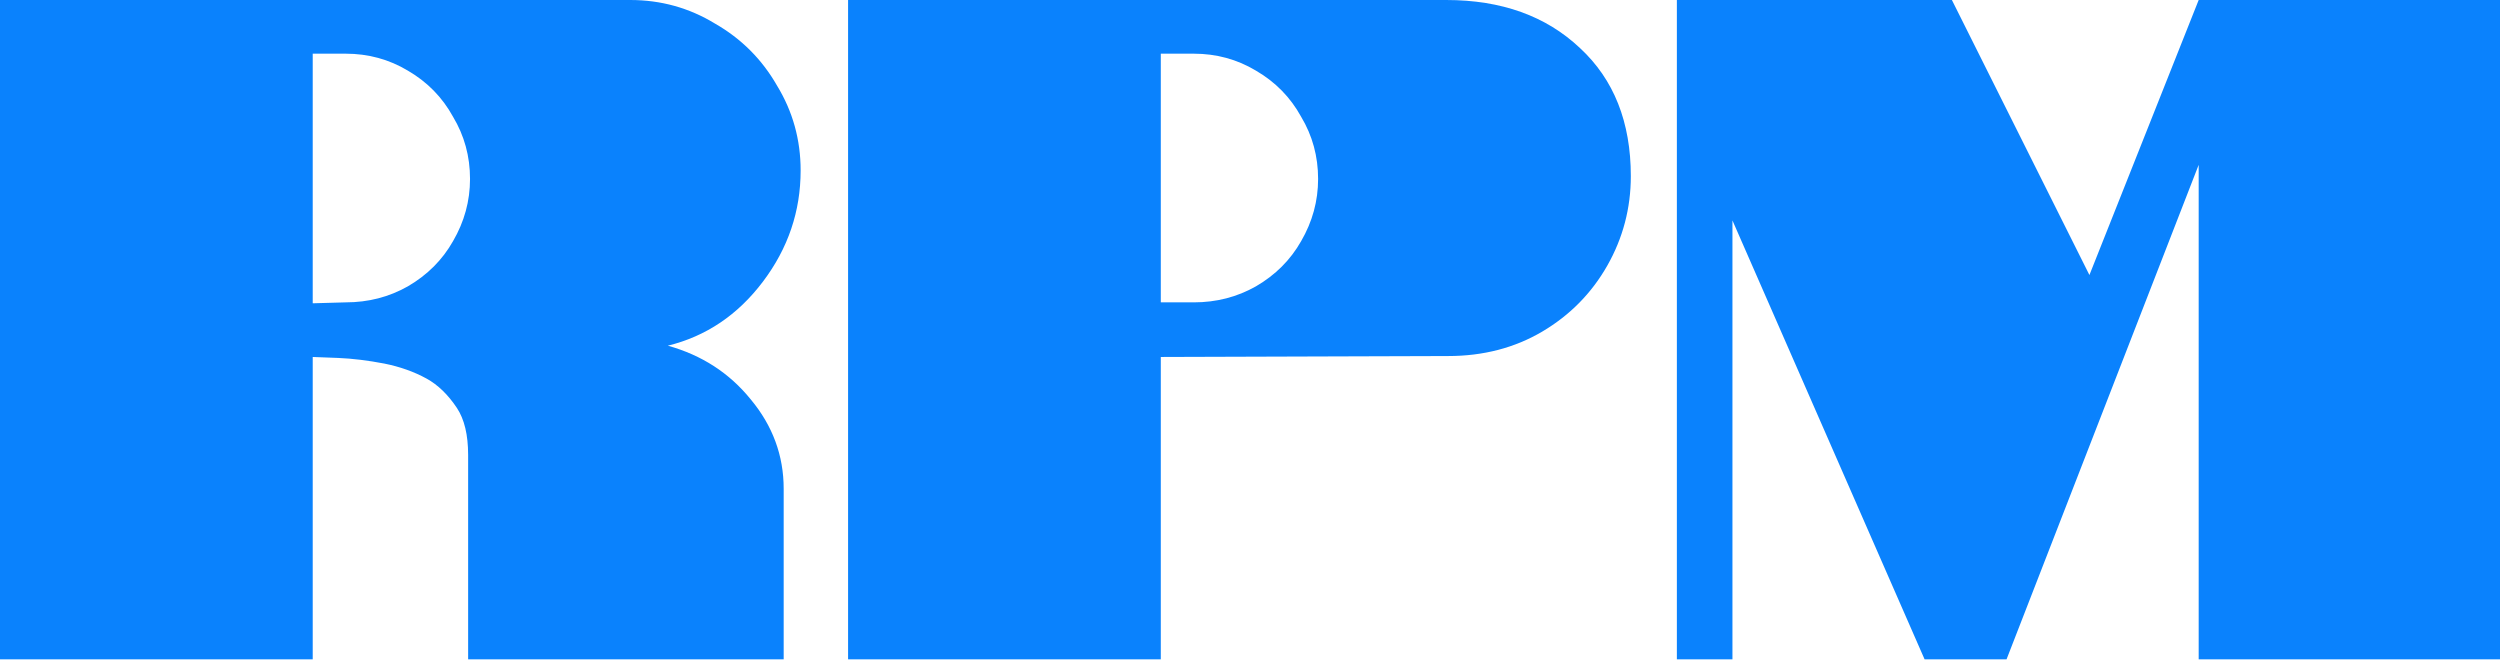
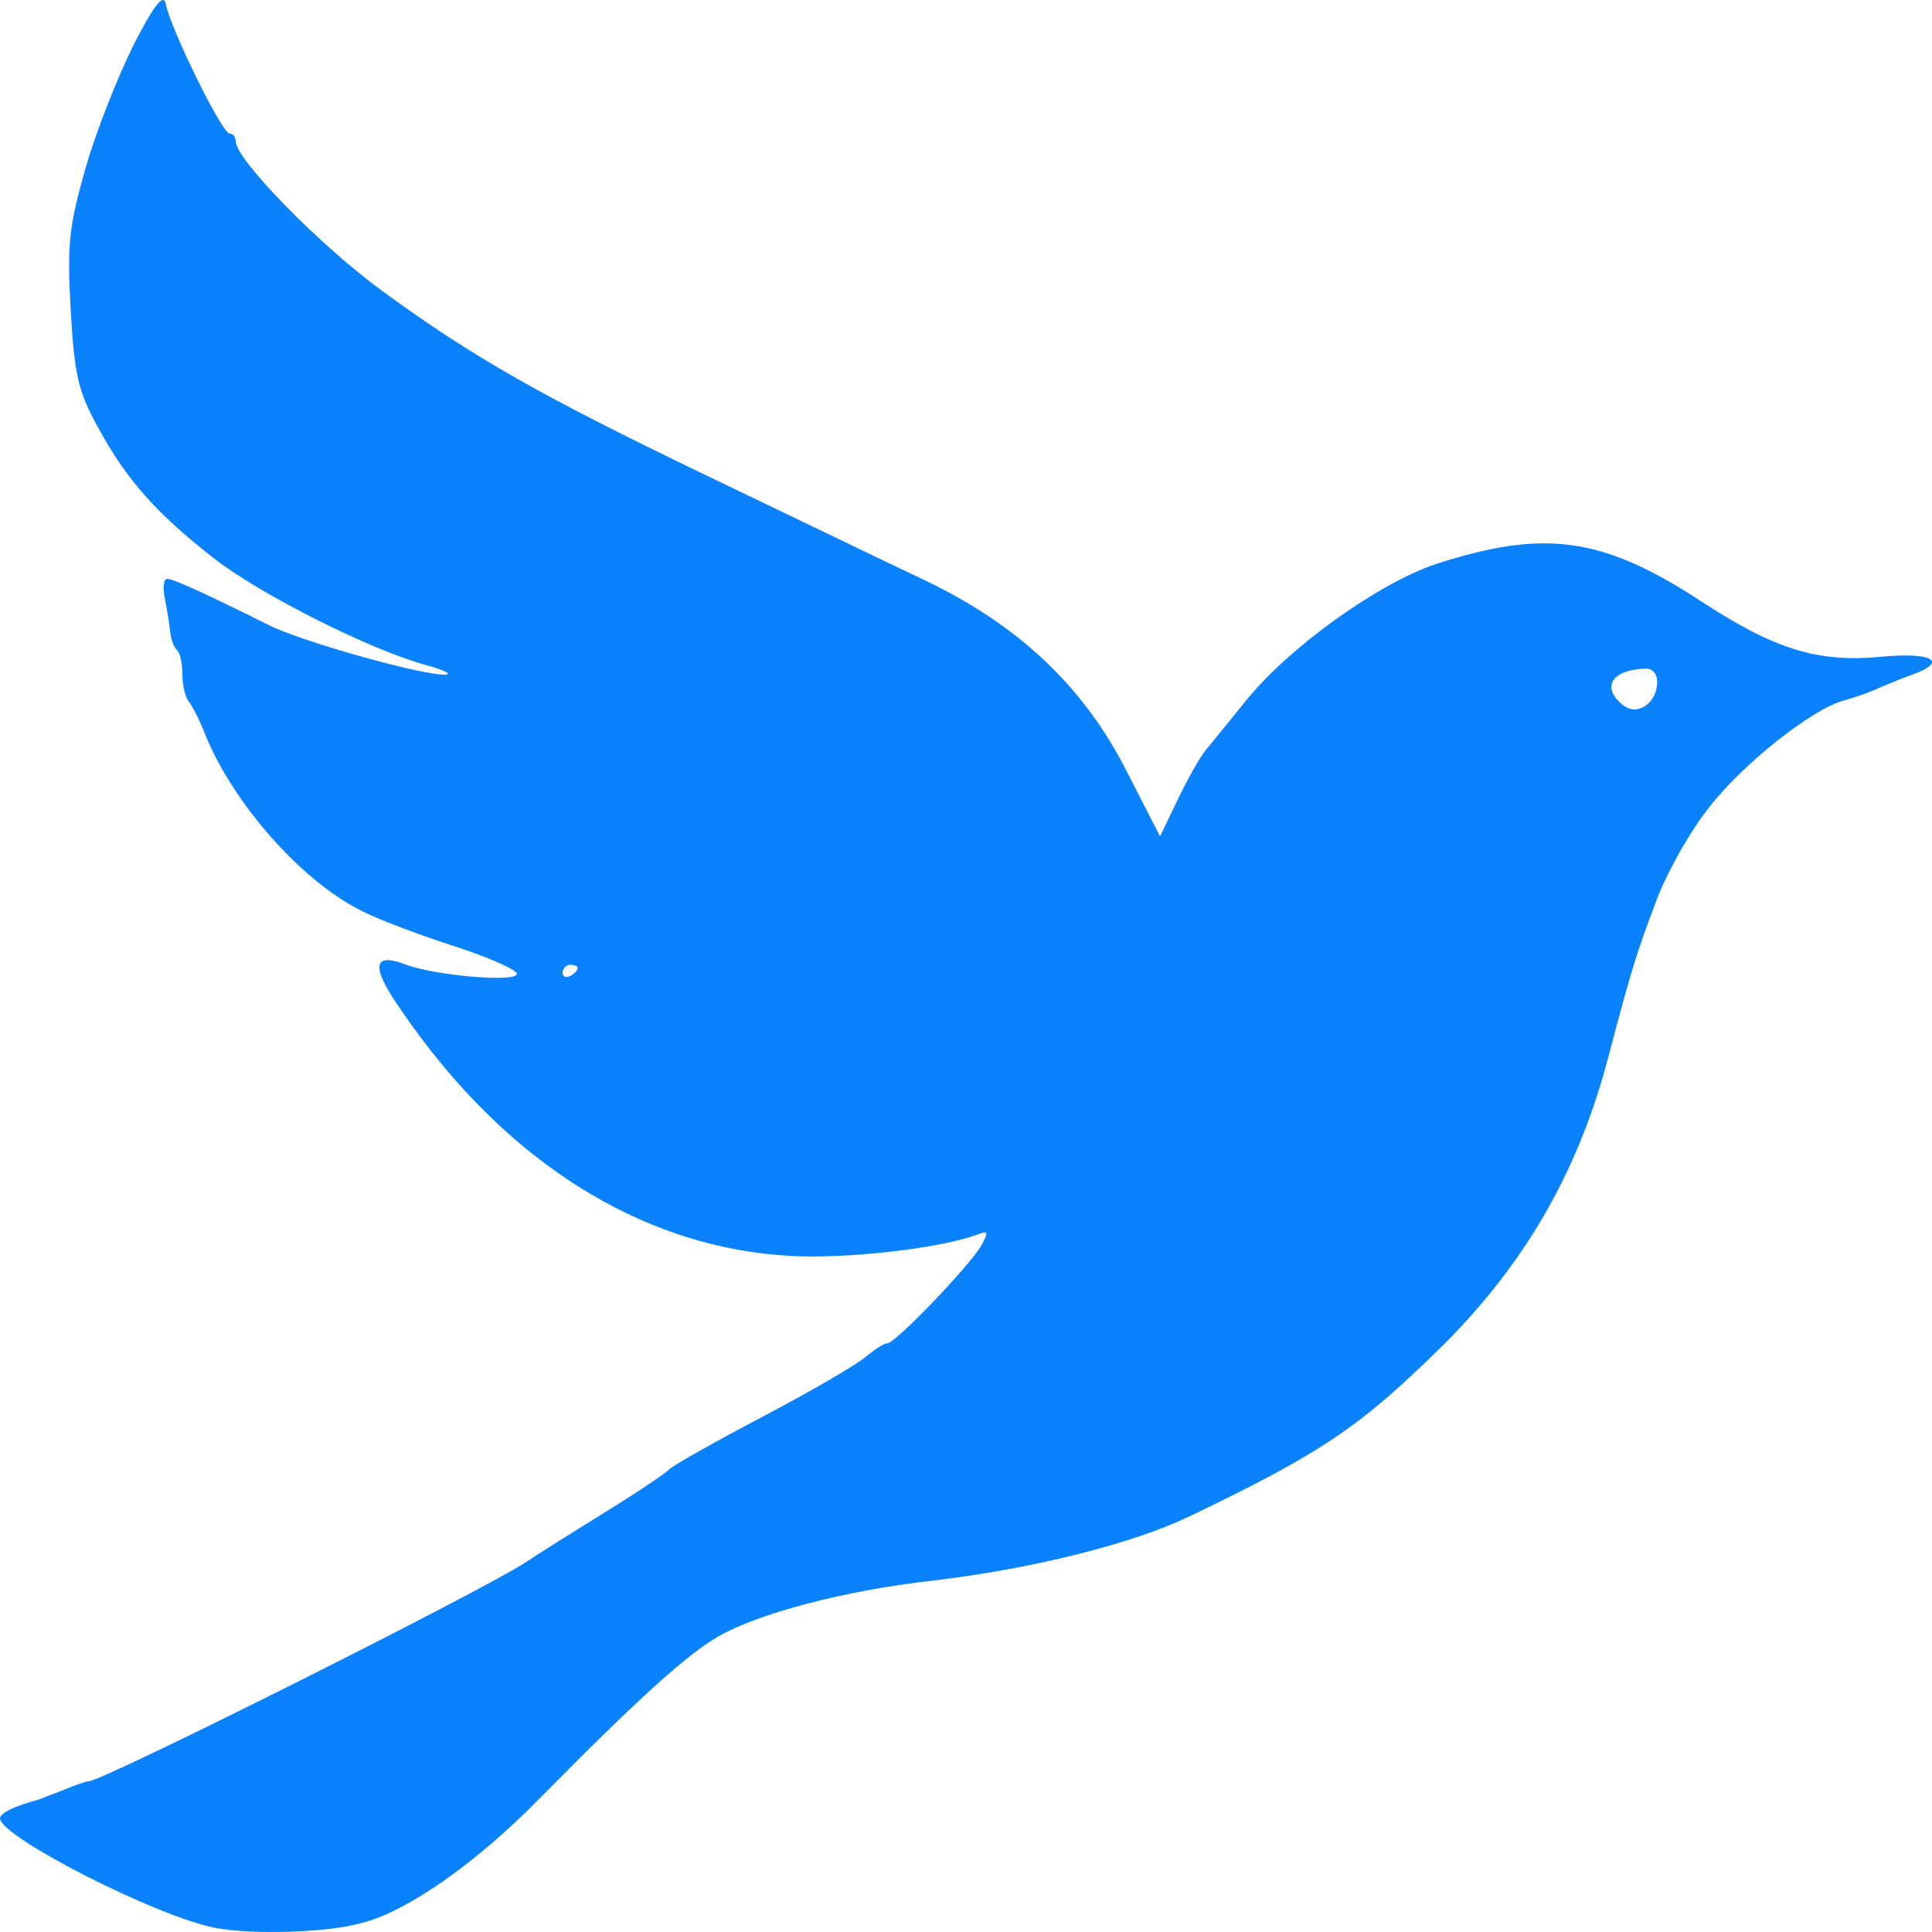
- <svg xmlns="http://www.w3.org/2000/svg" width="91" height="24" viewBox="0 0 91 24" fill="none">
-   <path d="M0 0H22.937C24.057 0 25.086 0.286 26.023 0.857C26.983 1.406 27.737 2.16 28.286 3.12C28.857 4.057 29.143 5.086 29.143 6.206C29.143 7.691 28.686 9.04 27.771 10.251C26.857 11.463 25.703 12.24 24.309 12.583C25.543 12.926 26.549 13.577 27.326 14.537C28.126 15.497 28.526 16.583 28.526 17.794V24H17.04V16.56C17.04 15.829 16.903 15.257 16.629 14.846C16.309 14.366 15.943 14.011 15.531 13.783C15.074 13.531 14.56 13.349 13.989 13.234C13.394 13.12 12.834 13.051 12.309 13.029L11.383 12.994V24H0V0ZM12.583 11.006C13.406 11.006 14.16 10.811 14.846 10.423C15.554 10.011 16.103 9.463 16.491 8.777C16.903 8.069 17.109 7.314 17.109 6.514C17.109 5.691 16.903 4.937 16.491 4.251C16.103 3.543 15.554 2.983 14.846 2.571C14.16 2.16 13.406 1.954 12.583 1.954H11.383V11.04L12.583 11.006Z" fill="#0A82FD" />
-   <path d="M30.87 0H52.642C54.653 0 56.276 0.583 57.511 1.749C58.745 2.891 59.362 4.446 59.362 6.411C59.362 7.577 59.076 8.663 58.505 9.669C57.933 10.674 57.145 11.474 56.139 12.069C55.133 12.663 53.99 12.96 52.711 12.96L42.253 12.994V24H30.87V0ZM43.453 11.006C44.276 11.006 45.031 10.811 45.716 10.423C46.425 10.011 46.973 9.463 47.362 8.777C47.773 8.069 47.979 7.314 47.979 6.514C47.979 5.691 47.773 4.937 47.362 4.251C46.973 3.543 46.425 2.983 45.716 2.571C45.031 2.16 44.276 1.954 43.453 1.954H42.253V11.006H43.453Z" fill="#0A82FD" />
-   <path d="M63.061 8.023V24H61.038V0H71.049L76.055 10.011L80.032 0H91.004V24H80.032V6L73.038 24H70.055L63.061 8.023Z" fill="#0A82FD" />
+ <svg xmlns="http://www.w3.org/2000/svg" width="32" height="32" viewBox="0 0 32 32" fill="none">
+   <path d="M2.216 0.737C1.964 1.241 1.599 2.15 1.423 2.765C1.146 3.736 1.108 4.019 1.171 5.138C1.234 6.232 1.297 6.49 1.637 7.105C2.103 7.953 2.594 8.506 3.538 9.244C4.306 9.846 6.144 10.768 7.051 11.014C7.366 11.1 7.504 11.174 7.366 11.174C6.988 11.186 4.973 10.62 4.445 10.35C3.412 9.834 2.871 9.588 2.77 9.588C2.707 9.588 2.694 9.735 2.732 9.92C2.77 10.116 2.808 10.362 2.82 10.473C2.833 10.596 2.883 10.731 2.934 10.768C2.984 10.817 3.022 11.001 3.022 11.186C3.022 11.358 3.072 11.555 3.123 11.616C3.185 11.69 3.311 11.936 3.4 12.169C3.865 13.312 4.999 14.603 6.006 15.095C6.27 15.23 6.95 15.488 7.529 15.673C8.096 15.857 8.562 16.066 8.562 16.128C8.562 16.275 7.215 16.165 6.698 15.968C6.17 15.771 6.144 16.017 6.635 16.718C8.448 19.385 10.904 20.836 13.535 20.811C14.505 20.799 15.663 20.639 16.167 20.455C16.368 20.381 16.381 20.393 16.255 20.627C16.066 20.959 14.832 22.25 14.694 22.25C14.643 22.25 14.492 22.348 14.354 22.459C14.228 22.581 13.447 23.036 12.629 23.466C11.81 23.897 11.118 24.29 11.08 24.339C11.042 24.389 10.589 24.696 10.073 25.015C9.556 25.335 8.927 25.728 8.688 25.888C7.882 26.405 1.7 29.502 1.473 29.502C1.435 29.502 1.246 29.564 1.045 29.65C0.856 29.724 0.667 29.797 0.63 29.81C0.252 29.908 0 30.031 0 30.117C0 30.424 2.631 31.764 3.588 31.936C4.205 32.047 5.439 32.01 5.993 31.85C6.761 31.654 7.907 30.842 8.952 29.773C10.564 28.138 11.382 27.4 11.898 27.105C12.553 26.724 14.001 26.343 15.424 26.183C17.098 25.987 18.76 25.569 19.705 25.114C21.858 24.081 22.5 23.651 23.809 22.372C25.219 20.996 26.126 19.447 26.63 17.541C27.032 16.017 27.108 15.783 27.423 14.947C27.587 14.493 27.989 13.767 28.317 13.362C28.871 12.649 30.004 11.751 30.533 11.604C30.671 11.567 30.898 11.493 31.036 11.432C31.175 11.37 31.439 11.26 31.641 11.186C32.283 10.965 32.031 10.793 31.15 10.879C30.105 10.977 29.387 10.756 28.153 9.944C26.529 8.887 25.572 8.764 23.784 9.342C22.827 9.662 21.354 10.719 20.649 11.591C20.359 11.948 20.057 12.317 19.969 12.427C19.868 12.55 19.667 12.907 19.503 13.251L19.214 13.853L18.66 12.772C17.954 11.383 16.897 10.374 15.348 9.625C14.769 9.354 13.12 8.555 11.684 7.867C8.977 6.564 7.844 5.924 6.346 4.83C5.313 4.08 3.903 2.642 3.903 2.335C3.903 2.261 3.853 2.212 3.802 2.212C3.677 2.212 2.82 0.466 2.745 0.061C2.707 -0.111 2.556 0.073 2.216 0.737ZM27.448 11.296C27.448 11.641 27.121 11.874 26.881 11.678C26.516 11.383 26.692 11.1 27.234 11.075C27.36 11.063 27.448 11.149 27.448 11.296ZM9.569 16.029C9.569 16.066 9.519 16.128 9.443 16.165C9.38 16.201 9.317 16.177 9.317 16.115C9.317 16.042 9.38 15.98 9.443 15.98C9.519 15.98 9.569 16.005 9.569 16.029Z" fill="#0A82FD" />
</svg>
